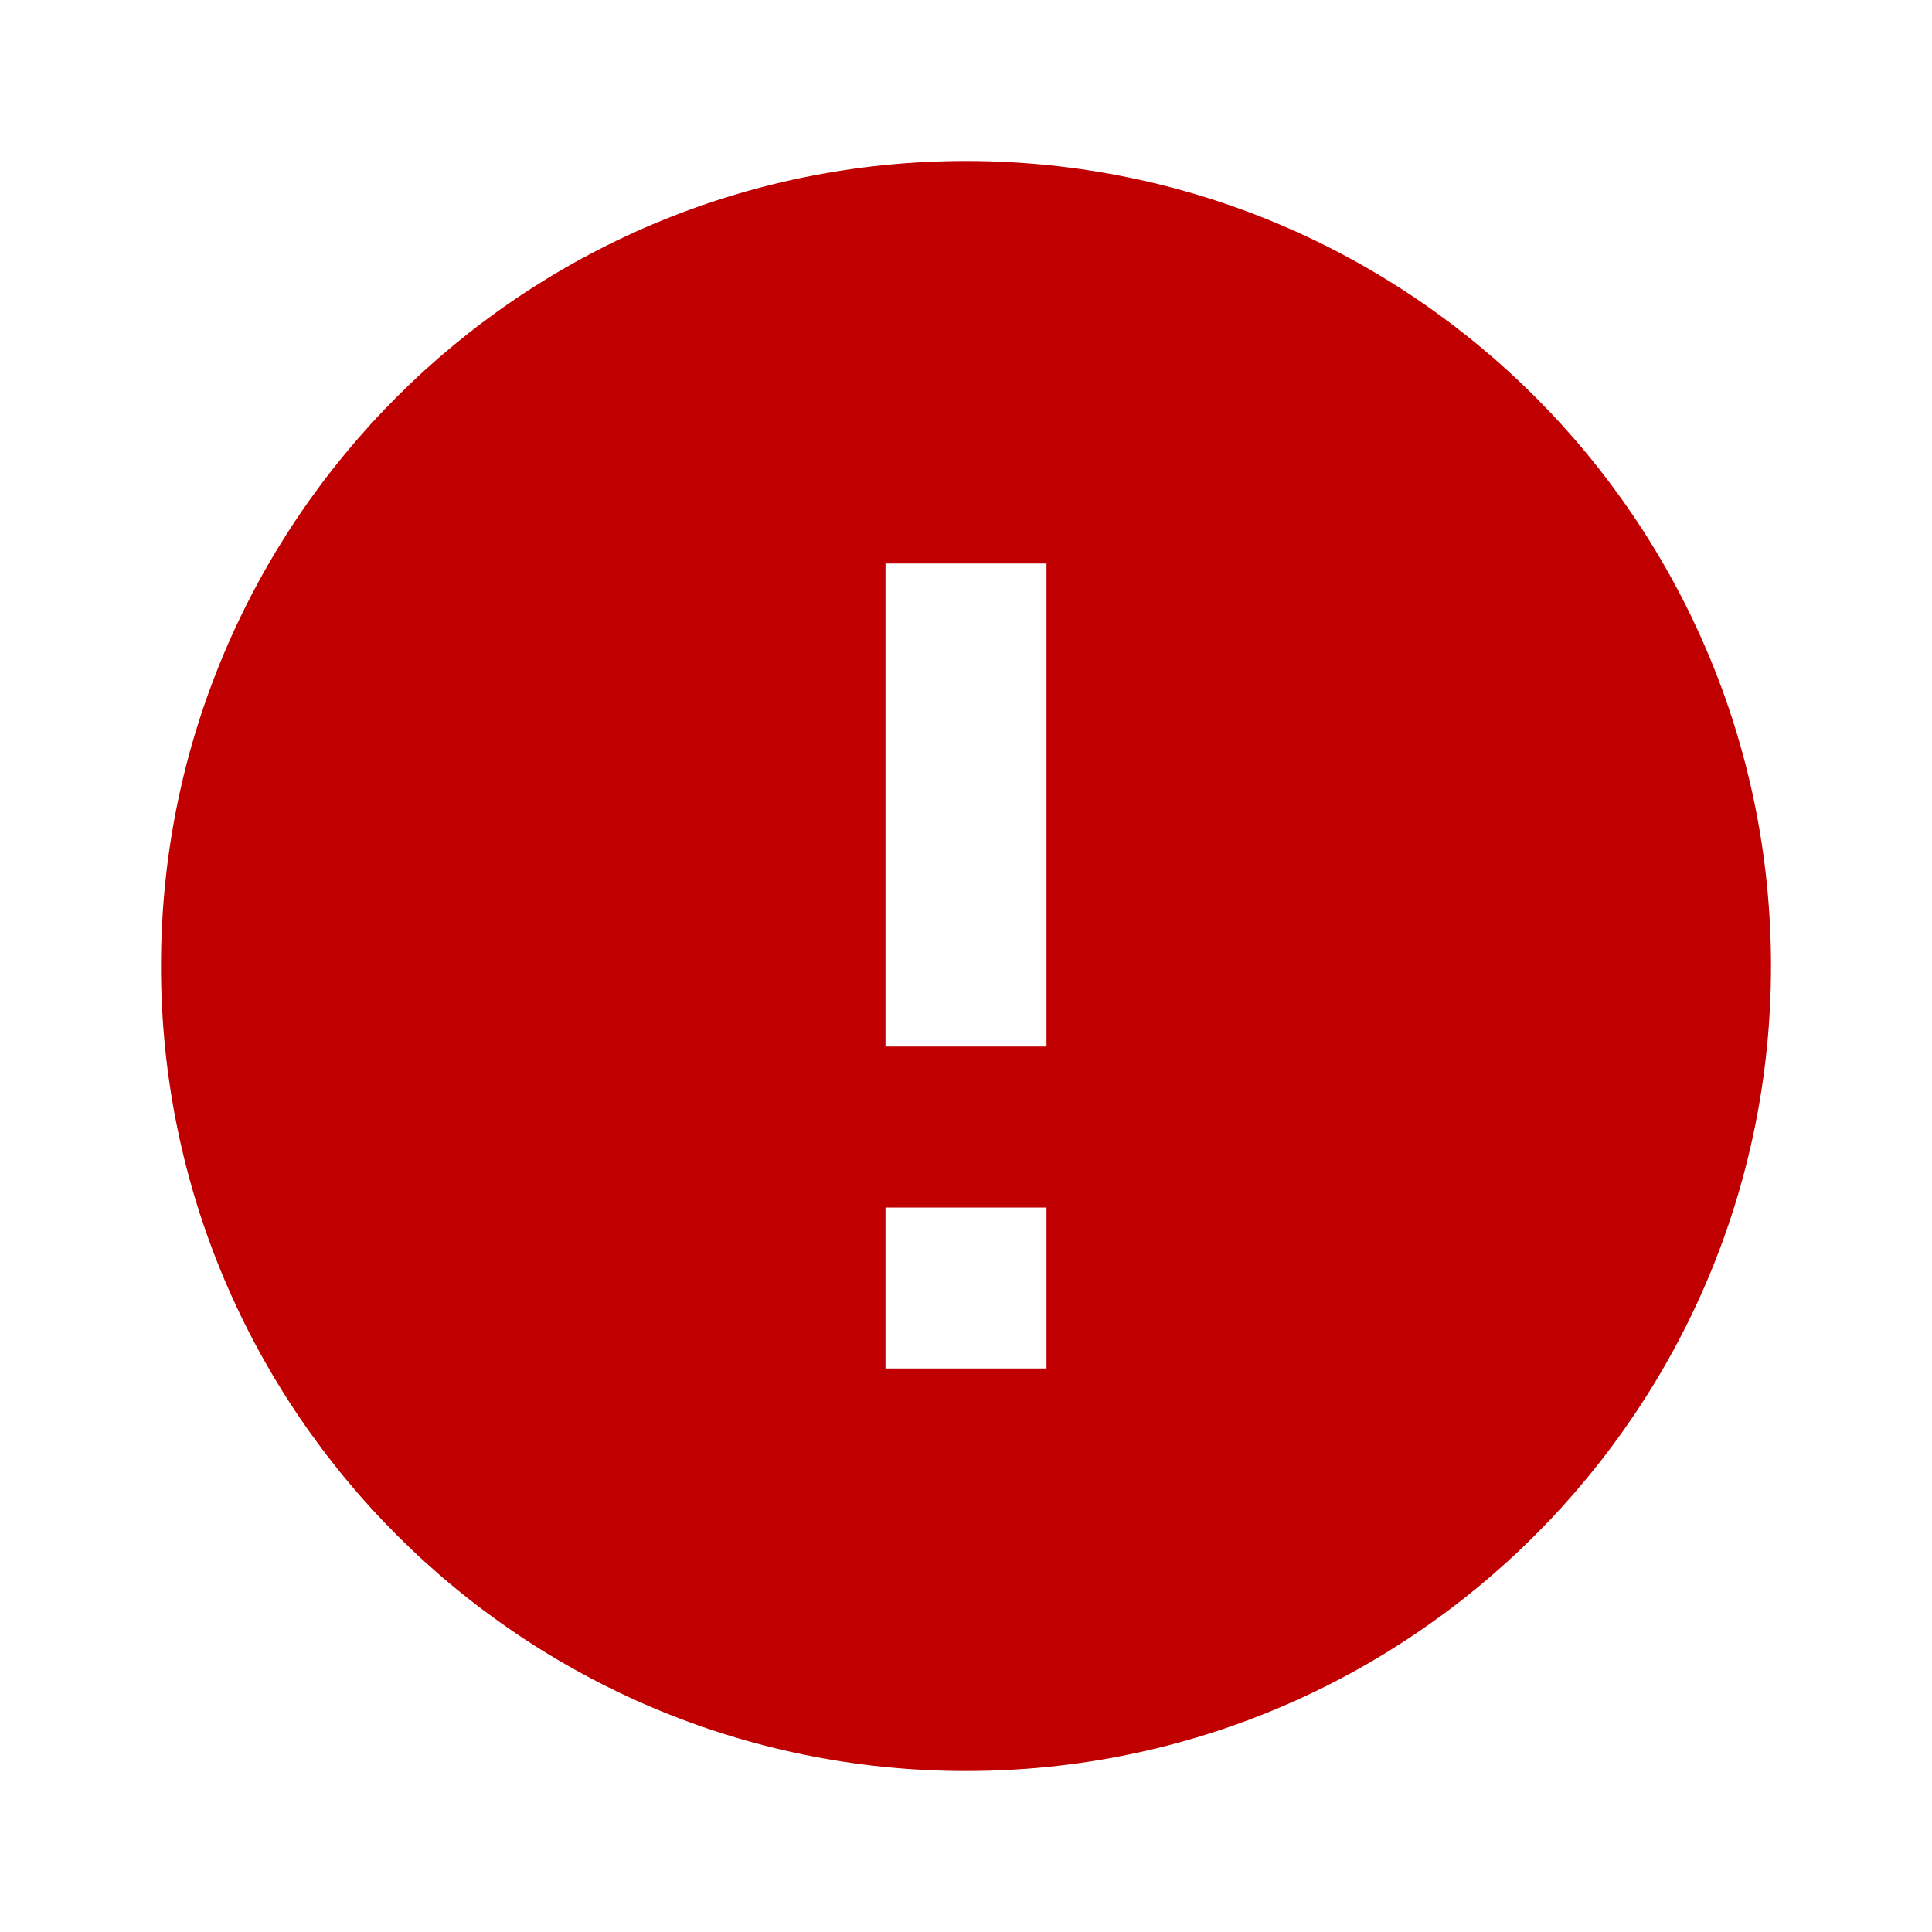
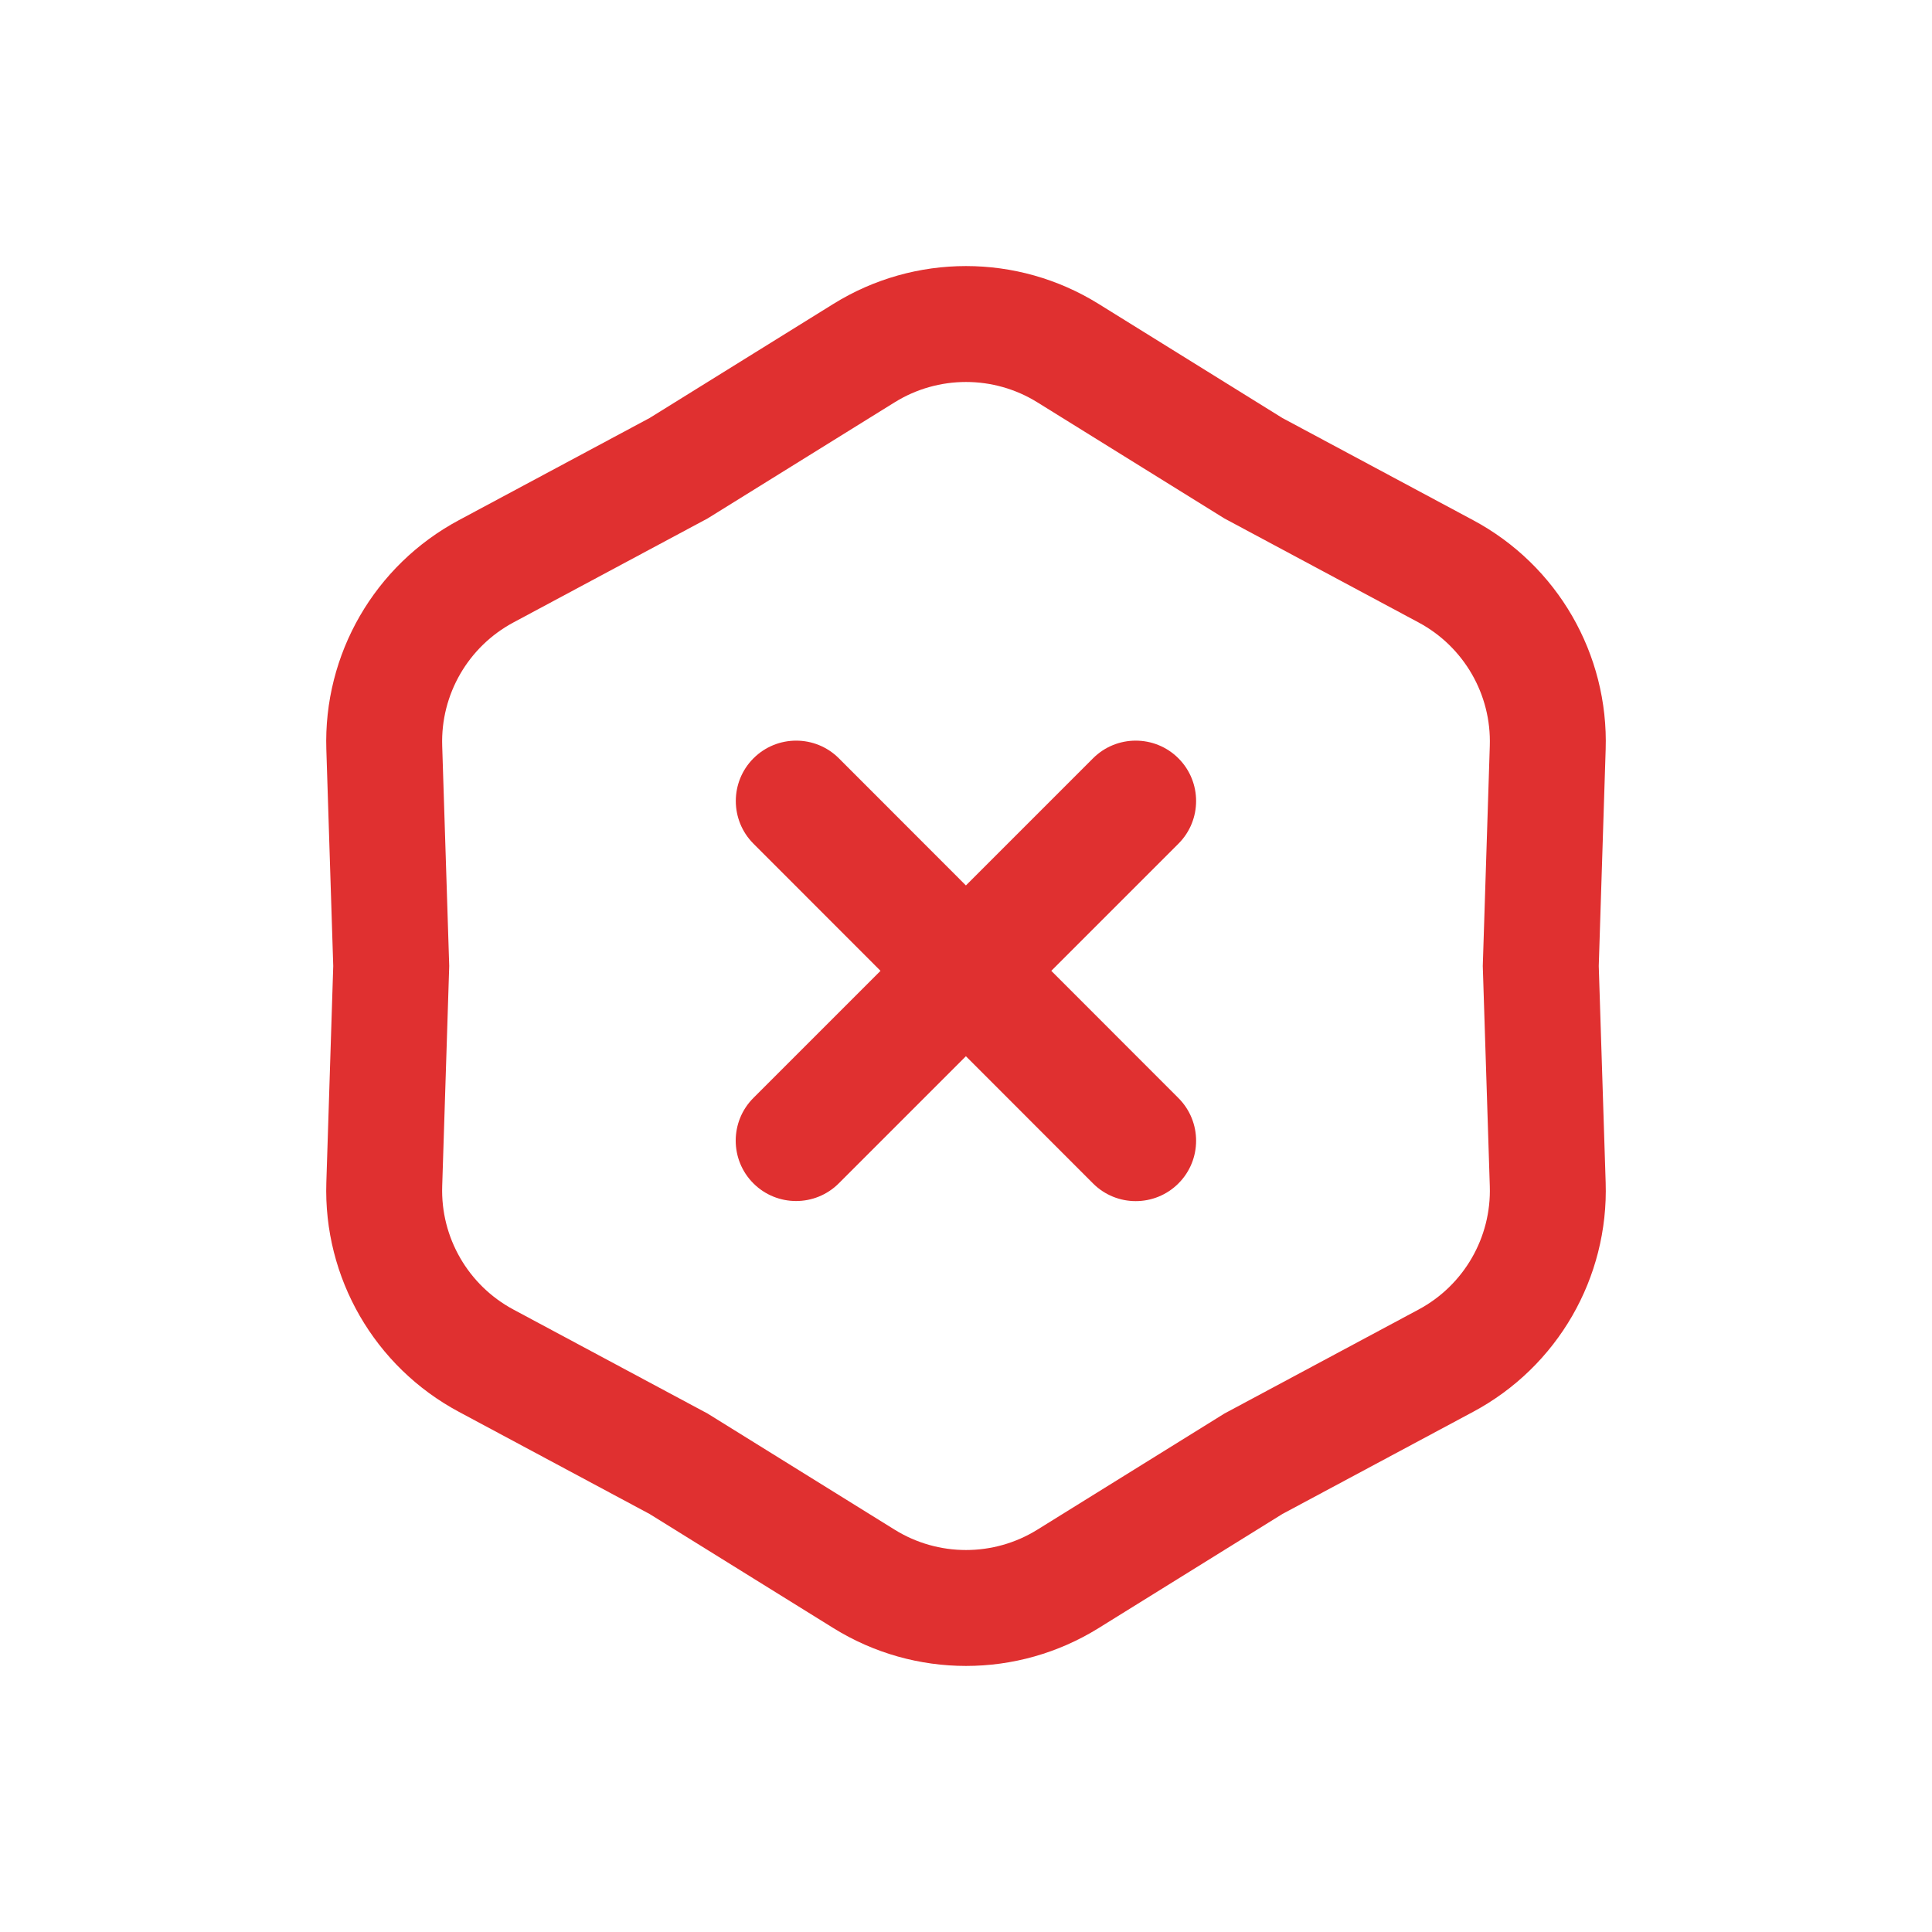
- <svg xmlns="http://www.w3.org/2000/svg" width="24" height="24" viewBox="0 0 24 24" fill="#C00000">
-   <path d="M12 2C6.48 2 2 6.48 2 12s4.48 10 10 10 10-4.48 10-10S17.52 2 12 2zm1 15h-2v-2h2v2zm0-4h-2V7h2v6z" />
+ <svg xmlns="http://www.w3.org/2000/svg" width="20" height="20" viewBox="0 0 20 20" fill="none">
+   <path d="M8.945 3.655C9.591 3.254 10.409 3.254 11.055 3.655L12.975 4.847L14.967 5.914C15.638 6.273 16.047 6.981 16.022 7.741L15.95 10L16.022 12.259C16.047 13.019 15.638 13.727 14.967 14.086L12.975 15.153L11.055 16.345C10.409 16.746 9.591 16.746 8.945 16.345L7.025 15.153L5.033 14.086C4.362 13.727 3.953 13.019 3.978 12.259L4.05 10L3.978 7.741C3.953 6.981 4.362 6.273 5.033 5.914L7.025 4.847L8.945 3.655Z" stroke="#E03030" stroke-width="1.2" />
+   <path fill-rule="evenodd" clip-rule="evenodd" d="M12.199 7.85C12.443 8.094 12.443 8.49 12.199 8.734L10.883 10.05L12.199 11.367C12.443 11.611 12.443 12.007 12.199 12.251C11.955 12.495 11.559 12.495 11.315 12.251L9.999 10.934L8.683 12.25C8.439 12.494 8.043 12.494 7.799 12.25C7.555 12.006 7.555 11.61 7.799 11.366L9.115 10.05L7.8 8.734C7.556 8.49 7.556 8.094 7.8 7.85C8.044 7.606 8.44 7.606 8.684 7.85L9.999 9.166L11.315 7.85C11.559 7.606 11.955 7.606 12.199 7.85Z" fill="#E03030" />
</svg>
